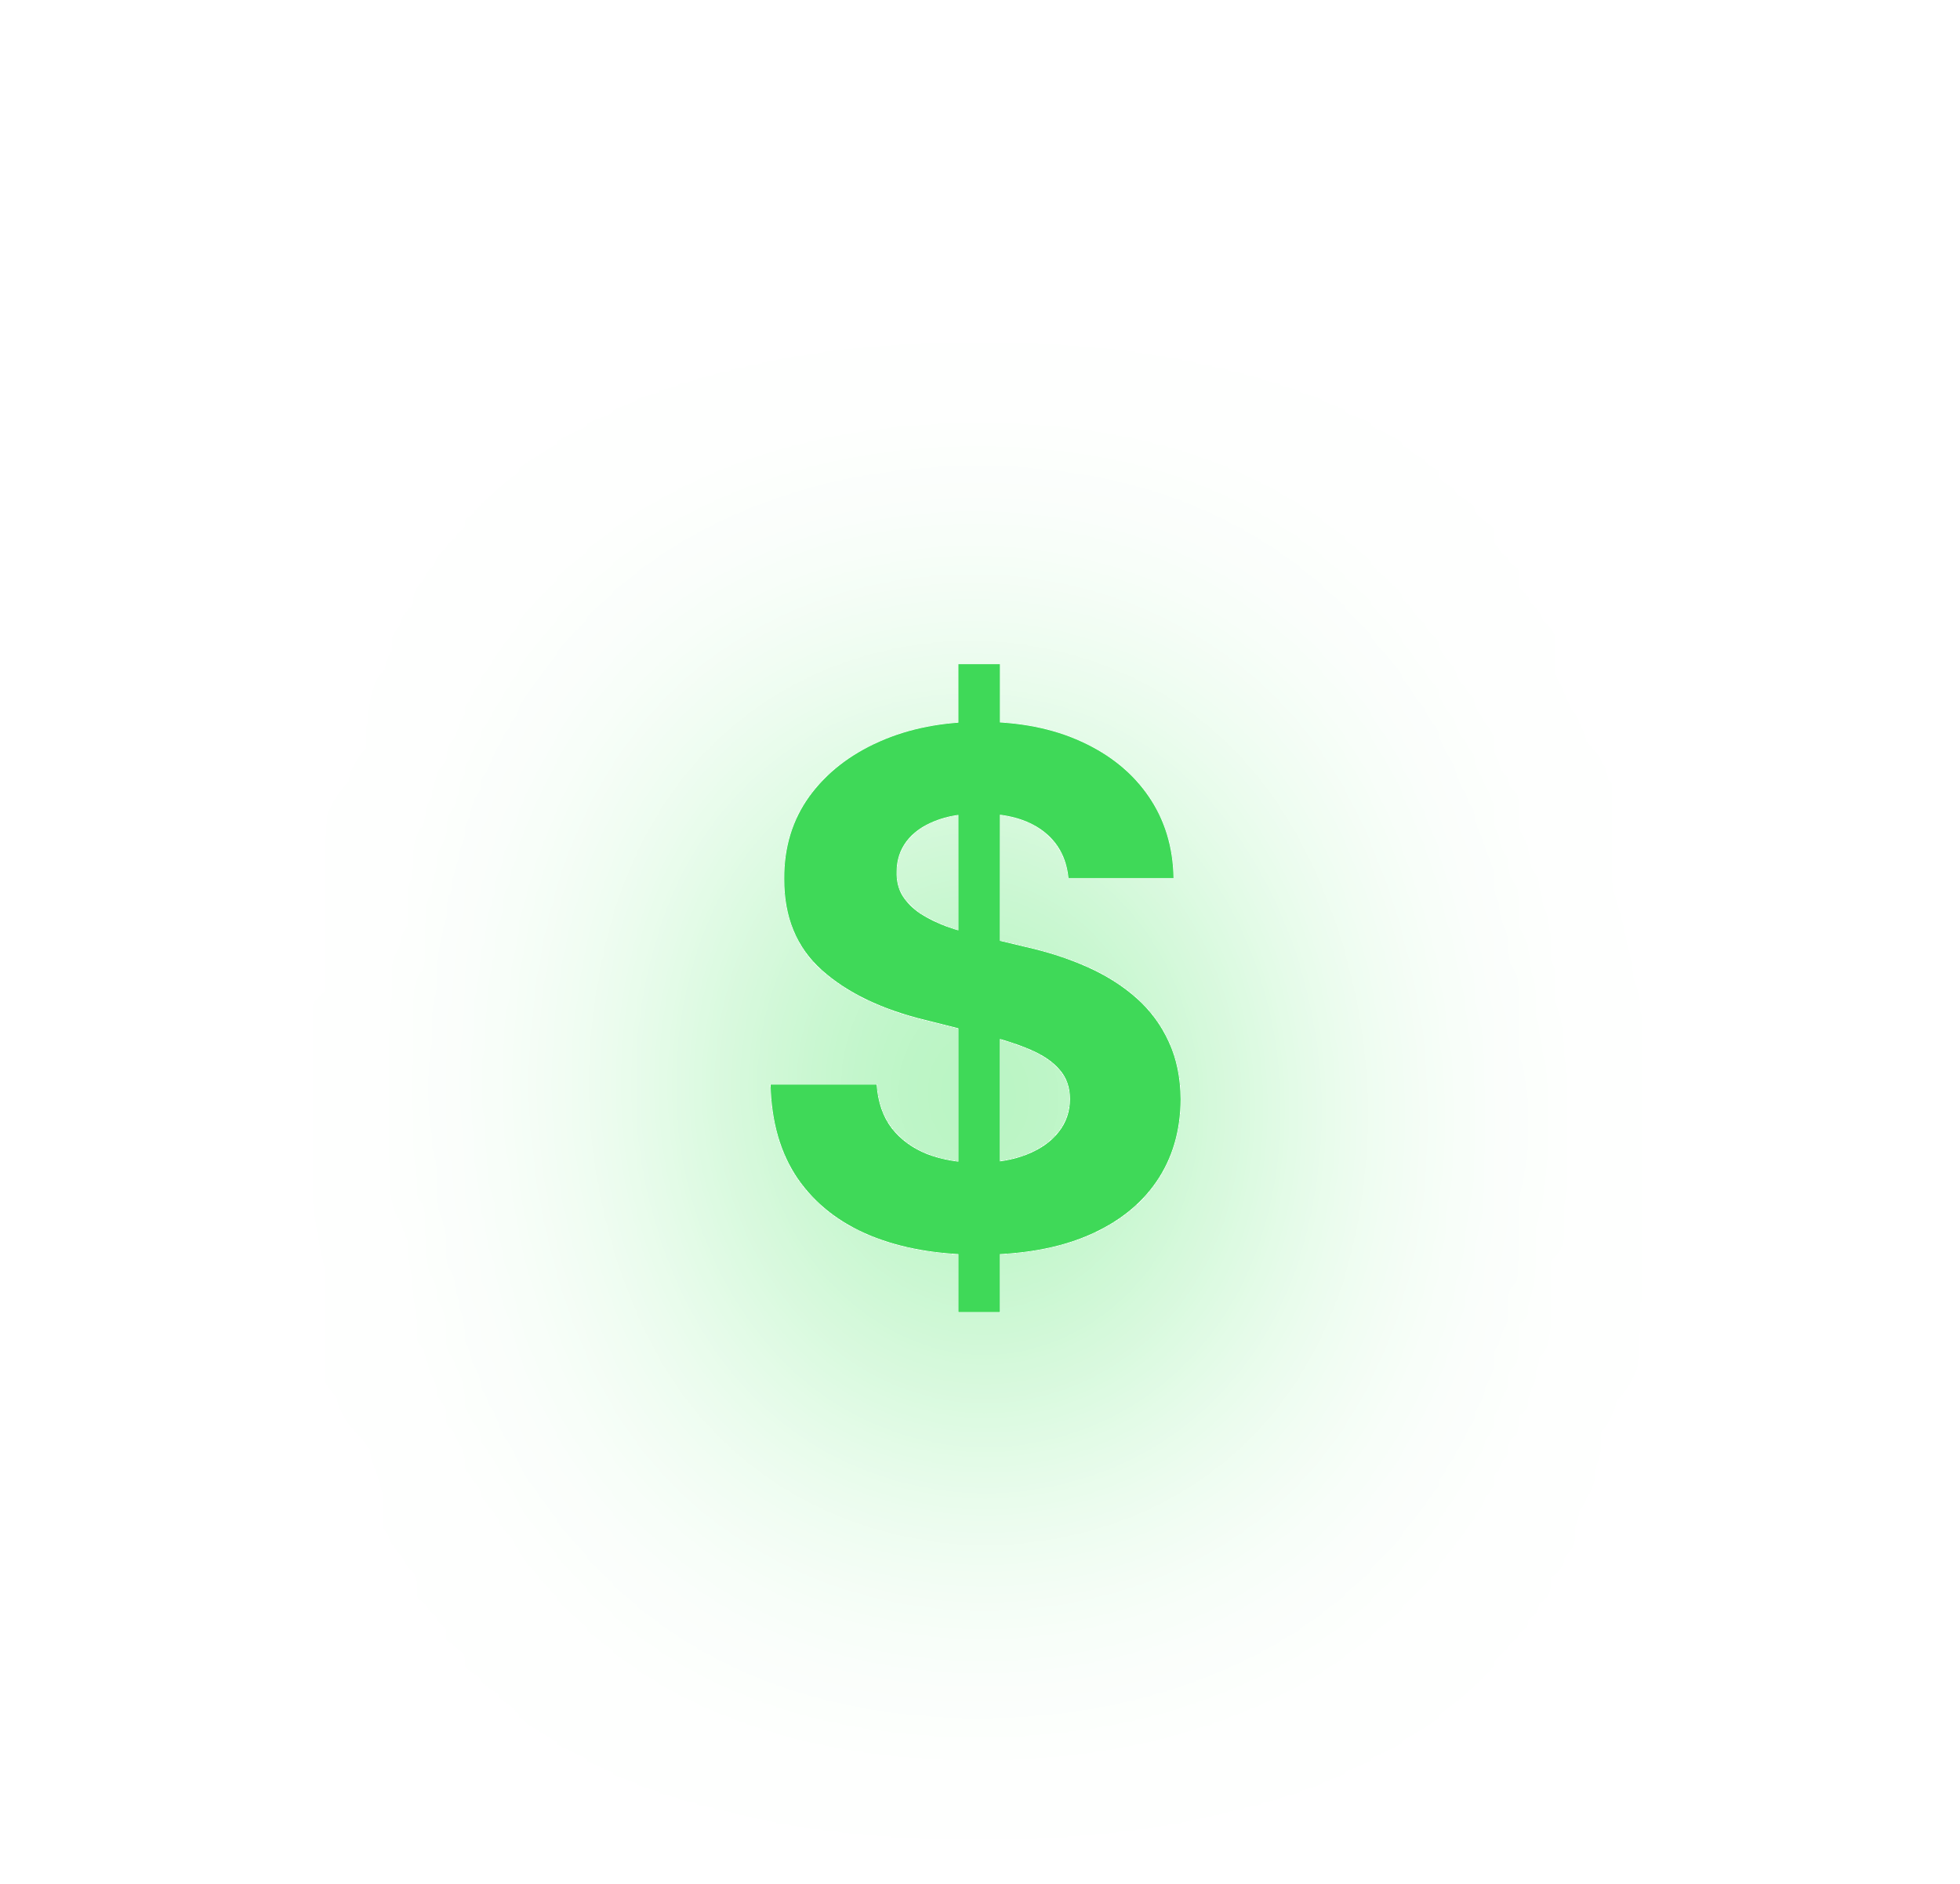
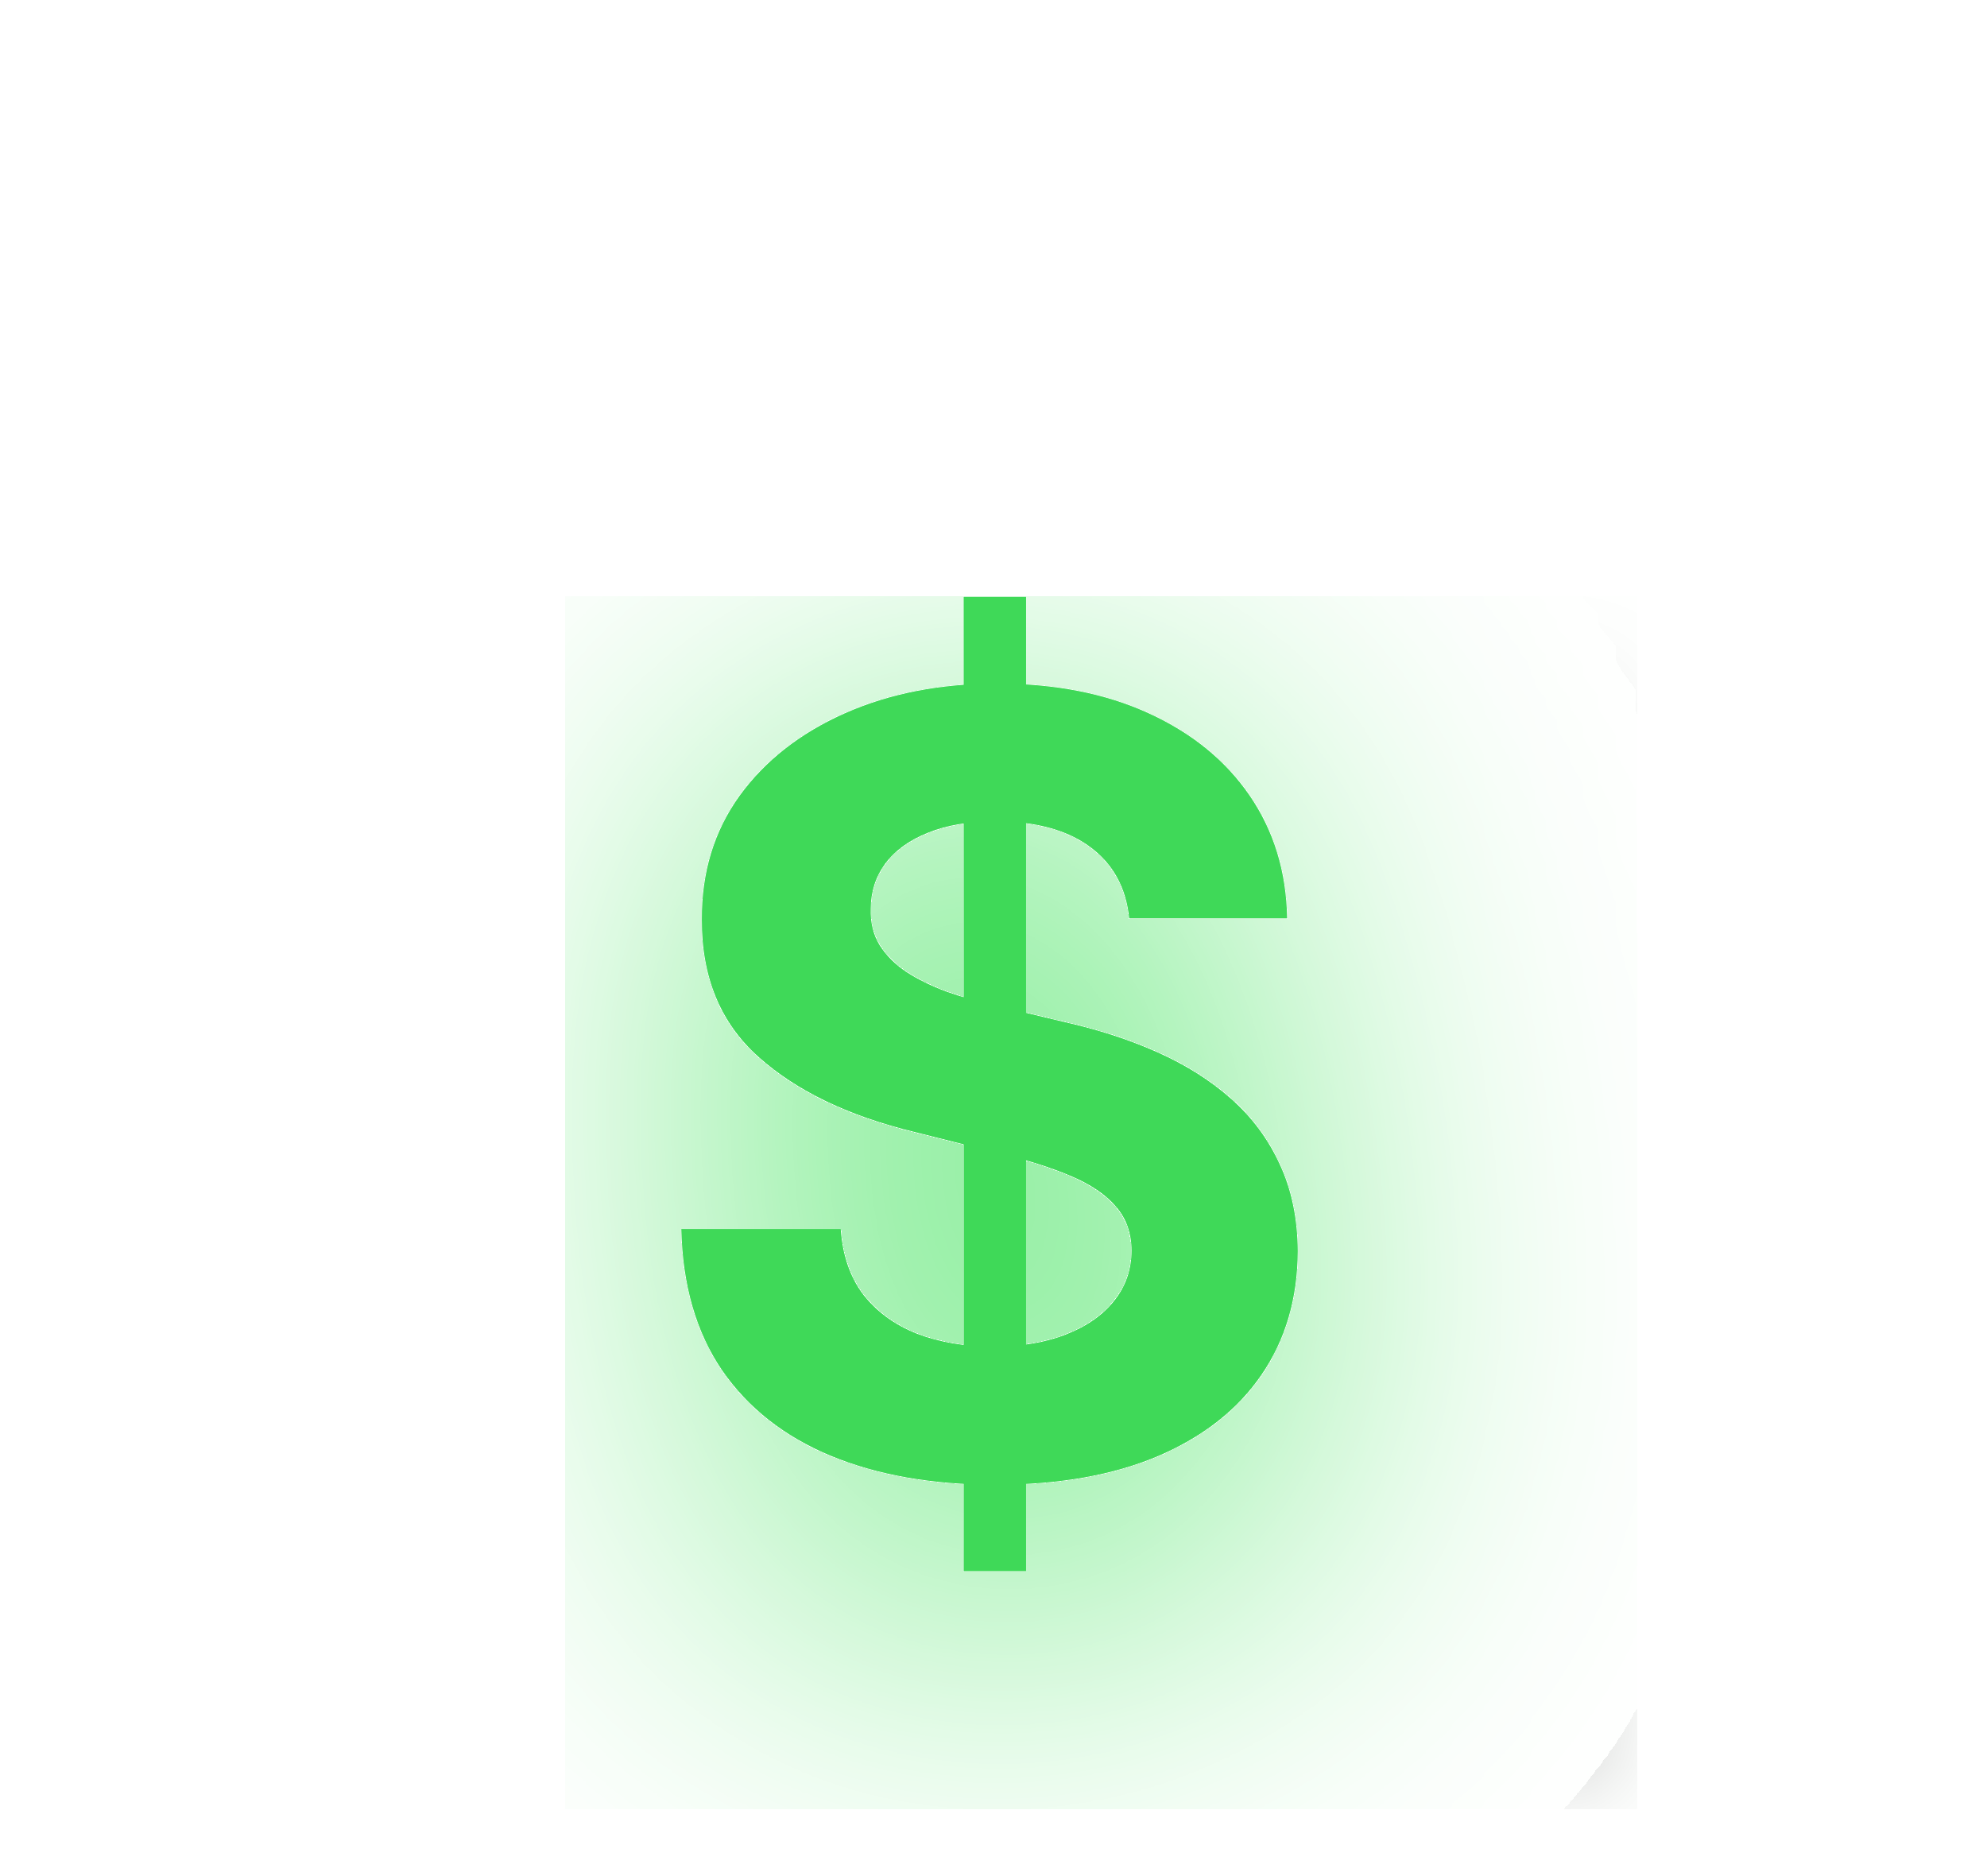
- <svg xmlns="http://www.w3.org/2000/svg" width="77" height="74" viewBox="0 0 77 74" fill="none">
-   <g filter="url(#filter0_d_71_442)">
-     <path d="M37.651 51.545V26.091H39.282V51.545H37.651ZM41.976 34.493C41.897 33.691 41.555 33.068 40.952 32.624C40.349 32.179 39.53 31.957 38.496 31.957C37.793 31.957 37.2 32.057 36.716 32.256C36.232 32.448 35.861 32.716 35.603 33.061C35.351 33.406 35.225 33.797 35.225 34.234C35.212 34.599 35.288 34.917 35.453 35.189C35.626 35.461 35.861 35.696 36.159 35.895C36.458 36.087 36.802 36.256 37.194 36.402C37.585 36.541 38.002 36.66 38.446 36.76L40.276 37.197C41.164 37.396 41.98 37.661 42.722 37.993C43.464 38.324 44.107 38.732 44.651 39.216C45.194 39.7 45.615 40.27 45.914 40.926C46.219 41.582 46.374 42.335 46.381 43.183C46.374 44.429 46.056 45.51 45.426 46.425C44.803 47.333 43.902 48.039 42.722 48.543C41.549 49.04 40.133 49.288 38.476 49.288C36.832 49.288 35.4 49.036 34.181 48.533C32.968 48.029 32.02 47.283 31.337 46.295C30.661 45.301 30.306 44.072 30.273 42.606H34.439C34.486 43.289 34.681 43.859 35.026 44.317C35.377 44.767 35.845 45.109 36.428 45.341C37.018 45.566 37.684 45.679 38.426 45.679C39.156 45.679 39.789 45.573 40.326 45.361C40.869 45.149 41.29 44.854 41.588 44.476C41.887 44.098 42.036 43.664 42.036 43.173C42.036 42.716 41.9 42.331 41.628 42.02C41.363 41.708 40.972 41.443 40.455 41.224C39.944 41.006 39.318 40.807 38.576 40.628L36.358 40.071C34.641 39.653 33.286 39.001 32.291 38.112C31.297 37.224 30.803 36.028 30.81 34.523C30.803 33.29 31.131 32.213 31.794 31.291C32.464 30.37 33.382 29.651 34.549 29.134C35.715 28.616 37.041 28.358 38.526 28.358C40.037 28.358 41.356 28.616 42.483 29.134C43.617 29.651 44.498 30.37 45.128 31.291C45.758 32.213 46.083 33.28 46.103 34.493H41.976Z" fill="#3FD958" />
+ <svg xmlns="http://www.w3.org/2000/svg" width="89" height="84" viewBox="0 0 89 84" fill="none">
+   <g filter="url(#filter0_d_71_441)">
+     <g filter="url(#filter1_d_71_441)">
+       <path d="M43.163 70.364V26.727H45.959V70.364H43.163ZM50.578 41.131C50.442 39.756 49.857 38.688 48.823 37.926C47.788 37.165 46.385 36.784 44.612 36.784C43.408 36.784 42.391 36.955 41.561 37.295C40.732 37.625 40.095 38.085 39.652 38.676C39.22 39.267 39.004 39.938 39.004 40.688C38.982 41.312 39.112 41.858 39.397 42.324C39.692 42.79 40.095 43.193 40.607 43.534C41.118 43.864 41.709 44.153 42.379 44.403C43.05 44.642 43.766 44.847 44.527 45.017L47.663 45.767C49.186 46.108 50.584 46.562 51.857 47.131C53.129 47.699 54.232 48.398 55.163 49.227C56.095 50.057 56.817 51.034 57.328 52.159C57.851 53.284 58.118 54.574 58.129 56.028C58.118 58.165 57.573 60.017 56.493 61.585C55.425 63.142 53.879 64.352 51.857 65.216C49.845 66.068 47.419 66.494 44.578 66.494C41.76 66.494 39.306 66.062 37.215 65.199C35.135 64.335 33.51 63.057 32.34 61.364C31.181 59.659 30.573 57.551 30.516 55.04H37.658C37.737 56.21 38.073 57.188 38.663 57.972C39.266 58.744 40.067 59.33 41.067 59.727C42.078 60.114 43.22 60.307 44.493 60.307C45.743 60.307 46.828 60.125 47.749 59.761C48.681 59.398 49.402 58.892 49.913 58.244C50.425 57.597 50.681 56.852 50.681 56.011C50.681 55.227 50.448 54.568 49.982 54.034C49.527 53.5 48.857 53.045 47.97 52.67C47.095 52.295 46.022 51.955 44.749 51.648L40.948 50.693C38.004 49.977 35.681 48.858 33.976 47.335C32.272 45.812 31.425 43.761 31.436 41.182C31.425 39.068 31.987 37.222 33.124 35.642C34.272 34.062 35.845 32.83 37.845 31.943C39.845 31.057 42.118 30.614 44.663 30.614C47.254 30.614 49.516 31.057 51.448 31.943C53.391 32.83 54.902 34.062 55.982 35.642C57.061 37.222 57.618 39.051 57.652 41.131H50.578Z" fill="#3FD958" />
+     </g>
  </g>
  <defs>
-     <filter id="filter0_d_71_442" x="0.273" y="0.091" width="76.108" height="85.454" filterUnits="userSpaceOnUse" color-interpolation-filters="sRGB">
+     <filter id="filter0_d_71_441" x="25.333" y="26.727" width="48" height="54.273" filterUnits="userSpaceOnUse" color-interpolation-filters="sRGB">
+       <feFlood flood-opacity="0" result="BackgroundImageFix" />
+       <feColorMatrix in="SourceAlpha" type="matrix" values="0 0 0 0 0 0 0 0 0 0 0 0 0 0 0 0 0 0 127 0" result="hardAlpha" />
+       <feOffset dy="4" />
+       <feGaussianBlur stdDeviation="2" />
+       <feComposite in2="hardAlpha" operator="out" />
+       <feColorMatrix type="matrix" values="0 0 0 0 0 0 0 0 0 0 0 0 0 0 0 0 0 0 0.25 0" />
+       <feBlend mode="normal" in2="BackgroundImageFix" result="effect1_dropShadow_71_441" />
+       <feBlend mode="normal" in="SourceGraphic" in2="effect1_dropShadow_71_441" result="shape" />
+     </filter>
+     <filter id="filter1_d_71_441" x="0.516" y="0.727" width="87.614" height="103.636" filterUnits="userSpaceOnUse" color-interpolation-filters="sRGB">
      <feFlood flood-opacity="0" result="BackgroundImageFix" />
      <feColorMatrix in="SourceAlpha" type="matrix" values="0 0 0 0 0 0 0 0 0 0 0 0 0 0 0 0 0 0 127 0" result="hardAlpha" />
      <feOffset dy="4" />
      <feGaussianBlur stdDeviation="15" />
      <feComposite in2="hardAlpha" operator="out" />
      <feColorMatrix type="matrix" values="0 0 0 0 0.255 0 0 0 0 0.89 0 0 0 0 0.361 0 0 0 1 0" />
-       <feBlend mode="normal" in2="BackgroundImageFix" result="effect1_dropShadow_71_442" />
-       <feBlend mode="normal" in="SourceGraphic" in2="effect1_dropShadow_71_442" result="shape" />
+       <feBlend mode="normal" in2="BackgroundImageFix" result="effect1_dropShadow_71_441" />
+       <feBlend mode="normal" in="SourceGraphic" in2="effect1_dropShadow_71_441" result="shape" />
    </filter>
  </defs>
</svg>
